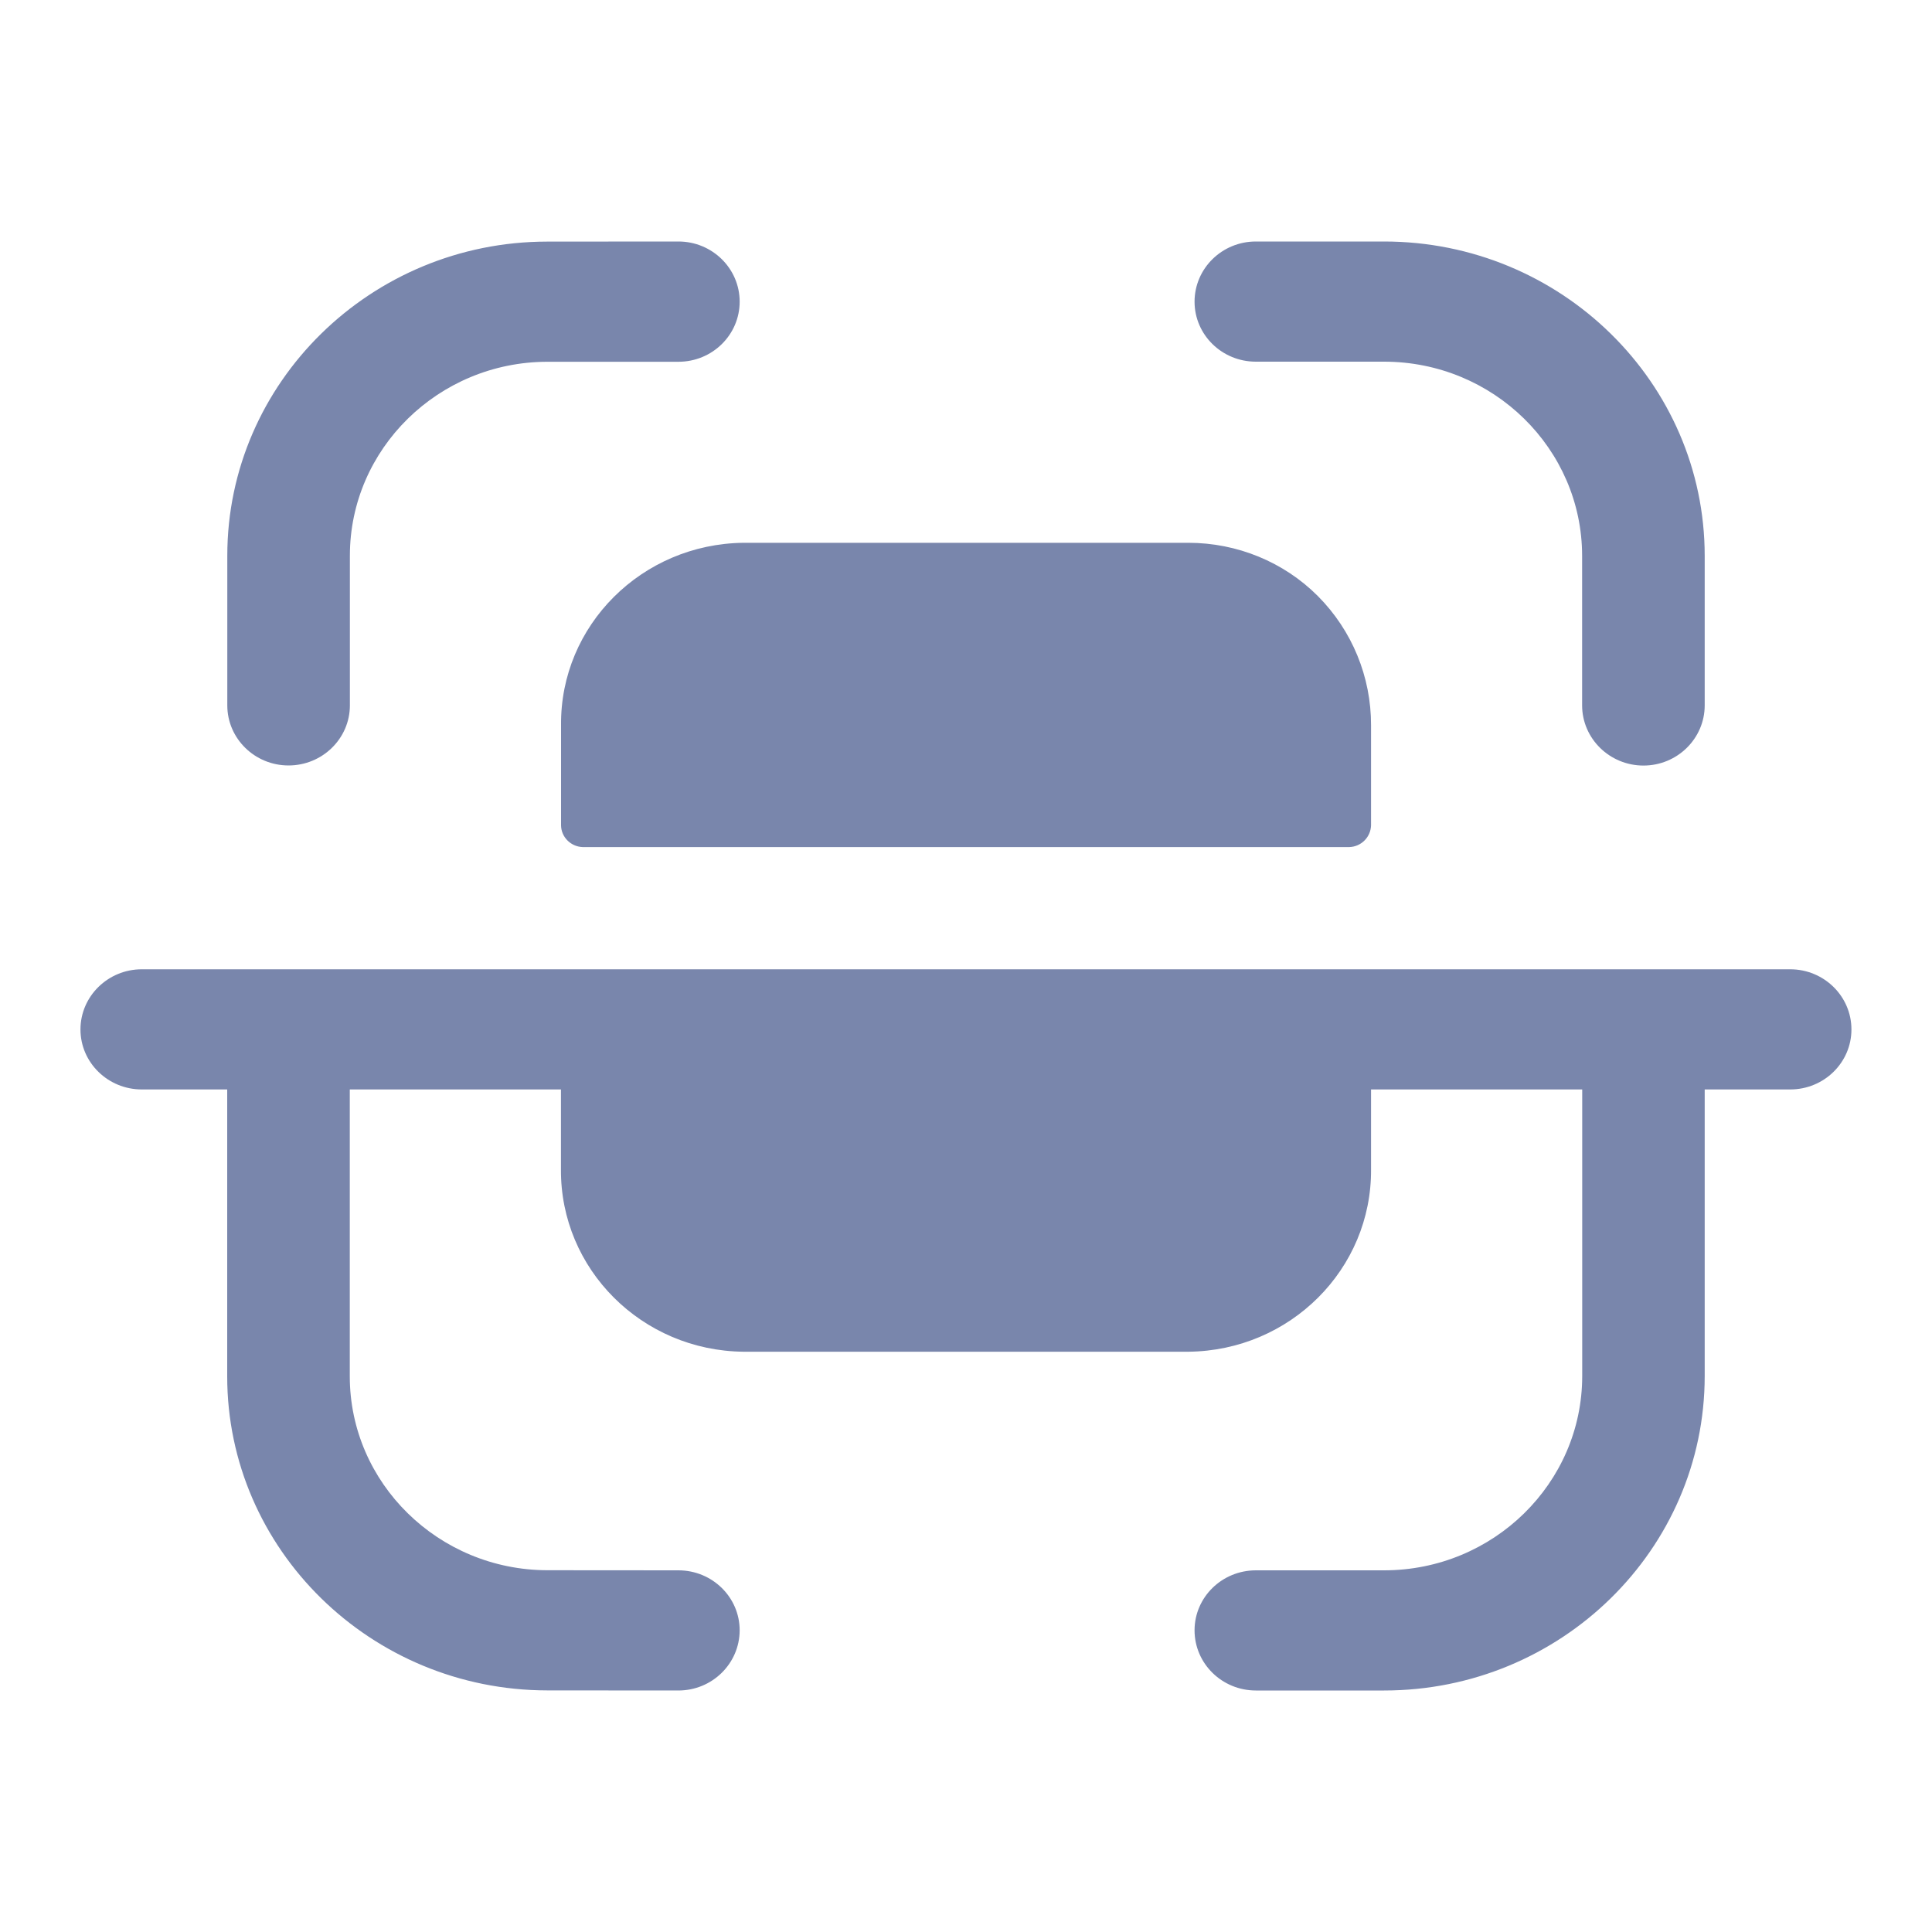
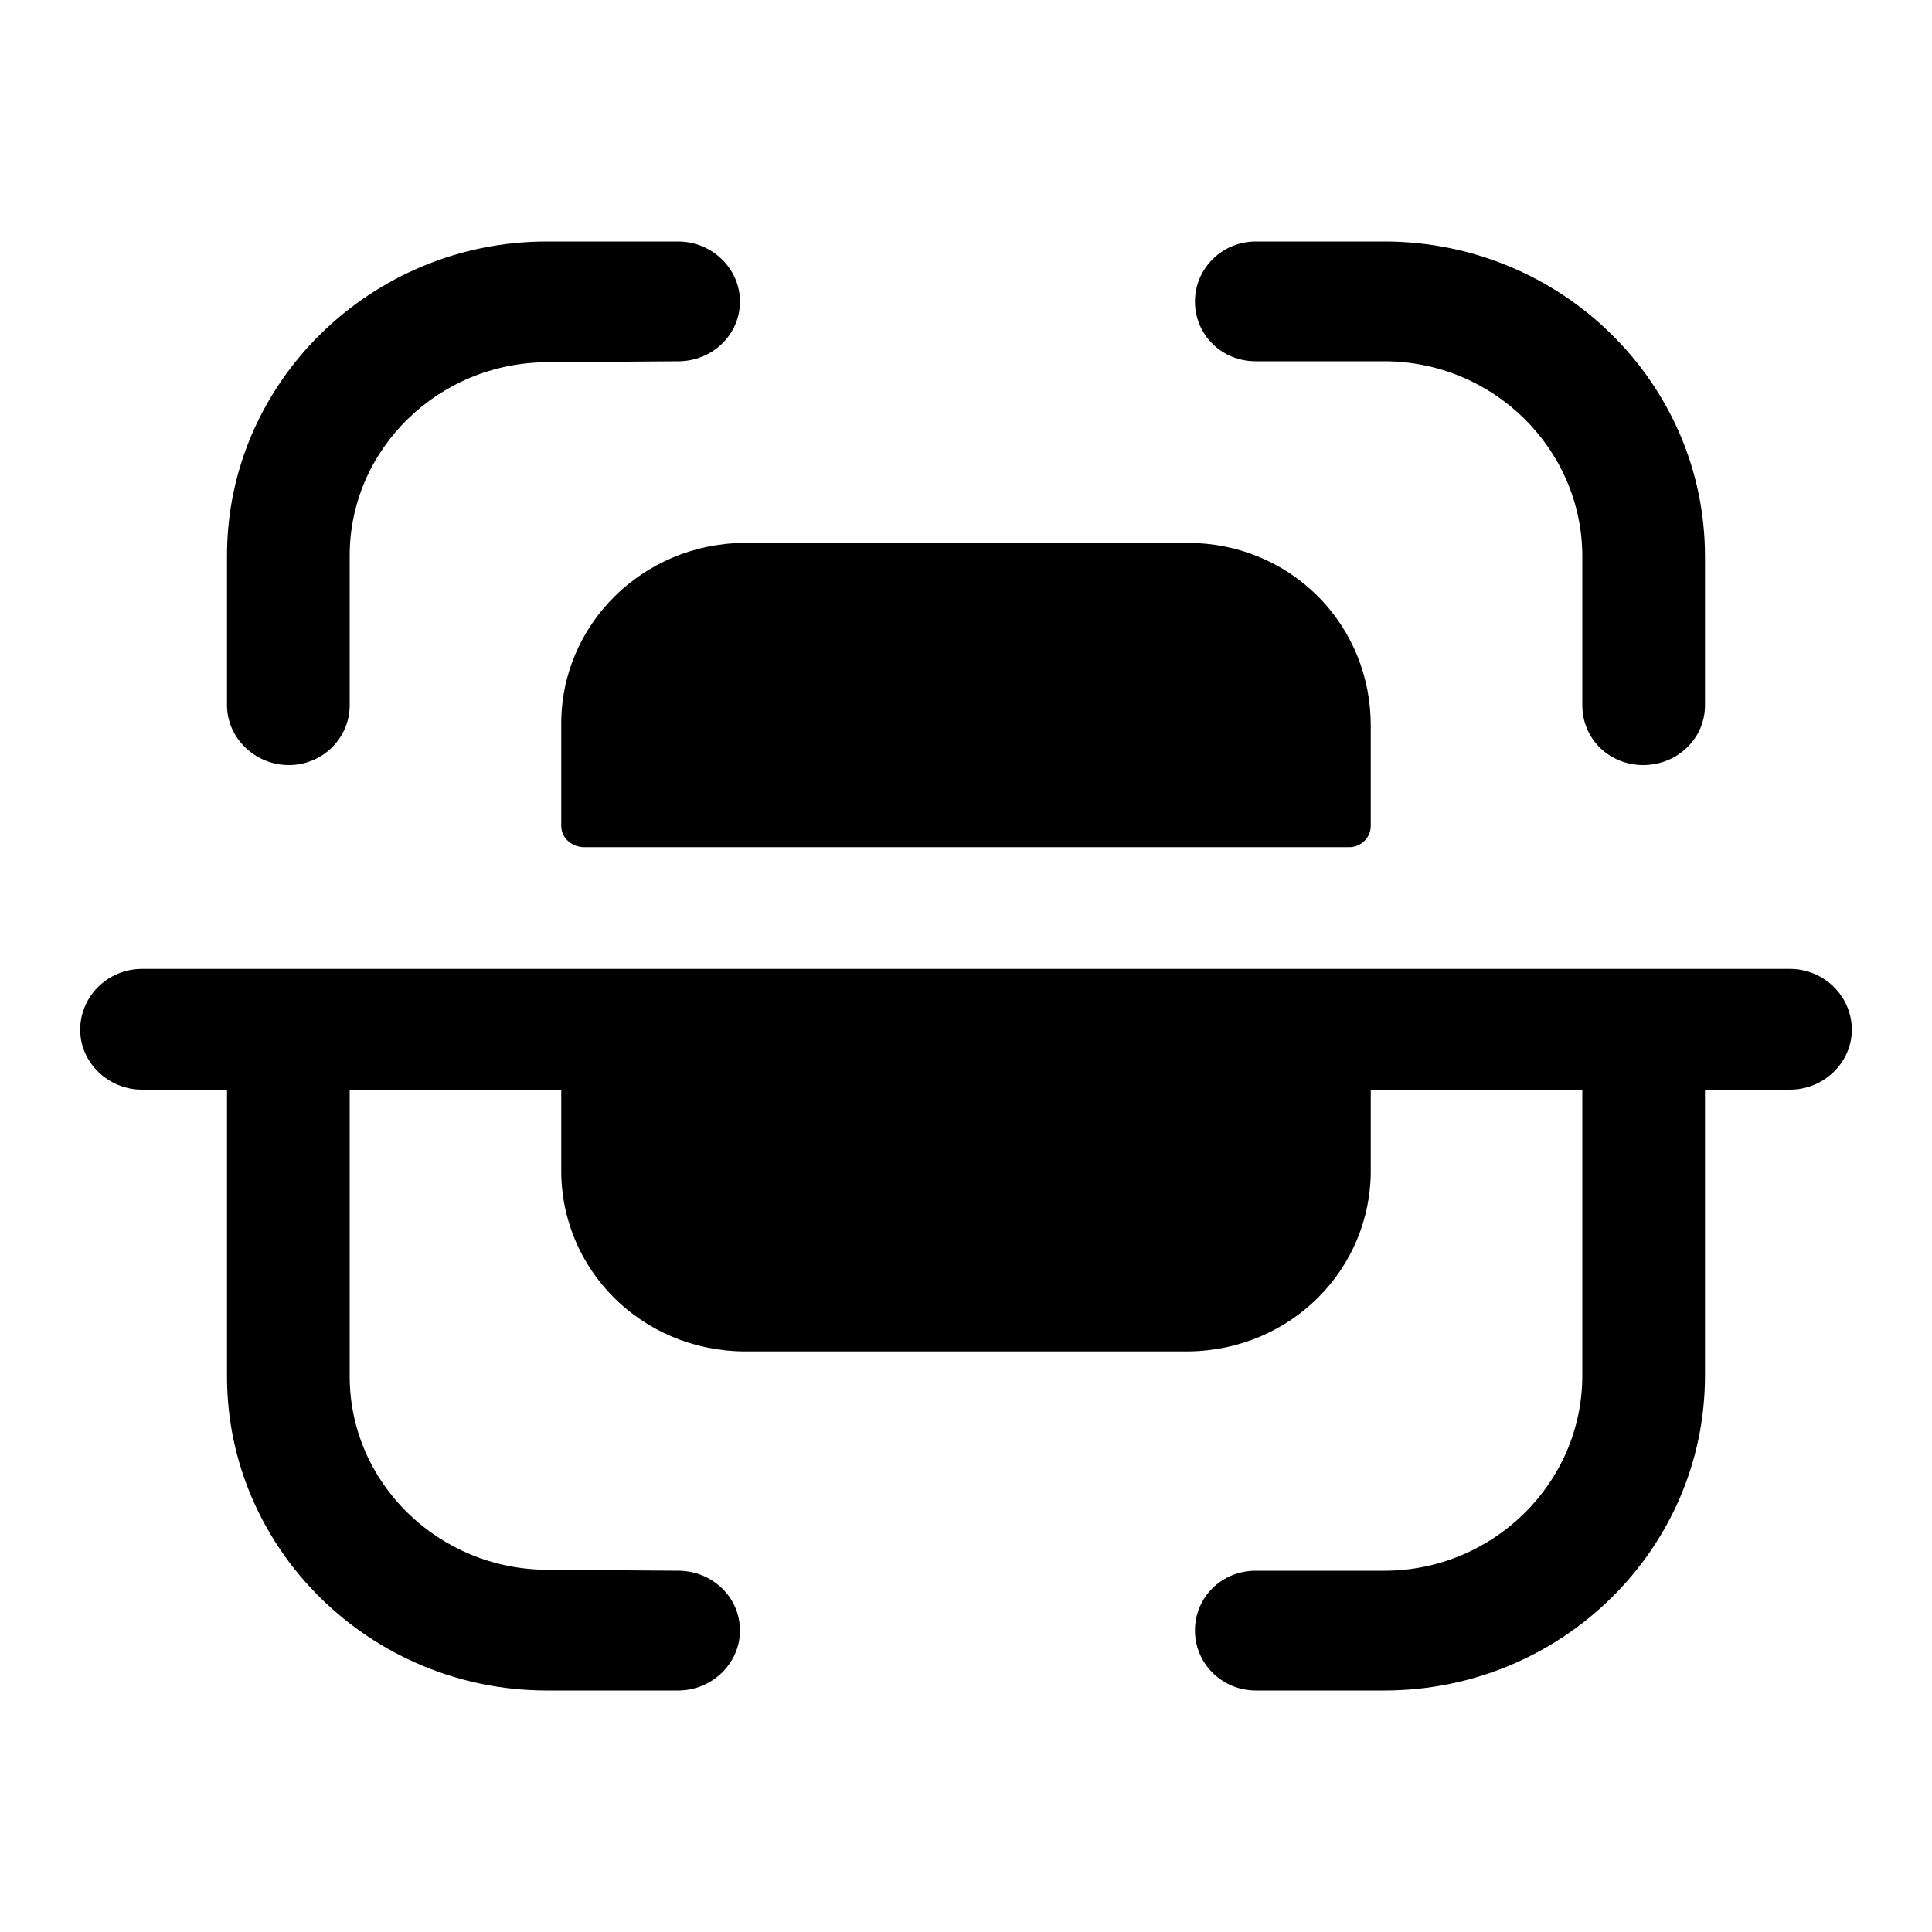
- <svg xmlns="http://www.w3.org/2000/svg" width="20" height="20" viewBox="0 0 20 20" fill="none">
-   <path fill-rule="evenodd" clip-rule="evenodd" d="M7.023 2.5C7.373 2.5 7.657 2.779 7.657 3.123C7.657 3.466 7.374 3.745 7.023 3.745L5.665 3.745C4.539 3.747 3.622 4.647 3.622 5.752V7.302C3.622 7.645 3.337 7.924 2.987 7.924C2.637 7.924 2.353 7.645 2.353 7.302V5.752C2.353 3.961 3.839 2.502 5.664 2.501L7.022 2.5H7.023ZM13 2.5H14.328C16.159 2.5 17.647 3.96 17.647 5.755V7.302C17.647 7.645 17.363 7.925 17.013 7.925C16.663 7.925 16.378 7.645 16.378 7.302V5.755C16.378 4.646 15.459 3.744 14.328 3.744H13C12.65 3.744 12.366 3.466 12.366 3.123C12.366 2.779 12.65 2.5 13 2.5ZM12.302 5.619H7.698C6.645 5.63 5.798 6.474 5.808 7.507V8.545C5.81 8.666 5.909 8.765 6.033 8.769H13.966C14.09 8.766 14.189 8.667 14.193 8.545V7.507C14.194 7.008 13.998 6.528 13.643 6.171C13.29 5.817 12.806 5.619 12.302 5.619ZM1.468 10.034H18.532C18.882 10.034 19.166 10.313 19.166 10.657C19.166 11 18.882 11.278 18.532 11.278H17.647V14.244C17.647 16.041 16.158 17.5 14.328 17.5H13.001C12.65 17.5 12.366 17.221 12.366 16.877C12.366 16.534 12.65 16.256 13.001 16.256H14.328C15.459 16.256 16.379 15.354 16.379 14.244V11.278H14.193V12.104C14.201 13.138 13.355 13.983 12.301 13.993H7.698C6.645 13.983 5.799 13.138 5.807 12.104V11.278H3.621V14.248C3.621 15.353 4.539 16.253 5.666 16.255L7.023 16.256C7.373 16.256 7.657 16.534 7.657 16.877C7.656 17.221 7.373 17.5 7.022 17.5L5.665 17.499C3.839 17.497 2.352 16.039 2.352 14.248V11.278H1.468C1.118 11.278 0.833 11 0.833 10.657C0.833 10.313 1.118 10.034 1.468 10.034Z" fill="#7986AC" />
+ <svg xmlns="http://www.w3.org/2000/svg" width="20" height="20">
+   <g class="layer">
+     <path clip-rule="evenodd" d="m7.02,2.5c0.35,0 0.64,0.28 0.64,0.62c0,0.35 -0.29,0.62 -0.64,0.62l-1.35,0.01c-1.13,0 -2.05,0.9 -2.05,2l0,1.55c0,0.34 -0.28,0.62 -0.63,0.62c-0.35,0 -0.64,-0.28 -0.64,-0.62l0,-1.55c0,-1.79 1.49,-3.25 3.31,-3.25l1.36,0l0,0zm5.98,0l1.33,0c1.83,0 3.32,1.46 3.32,3.26l0,1.54c0,0.35 -0.29,0.62 -0.64,0.62c-0.35,0 -0.63,-0.27 -0.63,-0.62l0,-1.54c0,-1.11 -0.92,-2.02 -2.05,-2.02l-1.33,0c-0.35,0 -0.63,-0.27 -0.63,-0.62c0,-0.34 0.28,-0.62 0.63,-0.62zm-0.7,3.12l-4.6,0c-1.05,0.01 -1.9,0.85 -1.89,1.89l0,1.04c0,0.12 0.1,0.21 0.22,0.22l7.94,0c0.12,0 0.22,-0.1 0.22,-0.22l0,-1.04c0,-0.5 -0.19,-0.98 -0.55,-1.34c-0.35,-0.35 -0.83,-0.55 -1.34,-0.55zm-10.83,4.41l17.06,0c0.35,0 0.64,0.28 0.64,0.63c0,0.34 -0.29,0.62 -0.64,0.62l-0.88,0l0,2.96c0,1.8 -1.49,3.26 -3.32,3.26l-1.33,0c-0.35,0 -0.63,-0.28 -0.63,-0.62c0,-0.35 0.28,-0.62 0.63,-0.62l1.33,0c1.13,0 2.05,-0.91 2.05,-2.02l0,-2.96l-2.19,0l0,0.82c0.01,1.04 -0.83,1.88 -1.89,1.89l-4.6,0c-1.06,-0.01 -1.9,-0.85 -1.89,-1.89l0,-0.82l-2.19,0l0,2.97c0,1.1 0.92,2 2.05,2l1.35,0.01c0.35,0 0.64,0.27 0.64,0.62c0,0.34 -0.29,0.62 -0.64,0.62l-1.36,0c-1.82,0 -3.31,-1.46 -3.31,-3.25l0,-2.97l-0.88,0c-0.35,0 -0.64,-0.28 -0.64,-0.62c0,-0.35 0.29,-0.63 0.64,-0.63z" fill="#000000" fill-rule="evenodd" id="svg_1" />
+   </g>
</svg>
